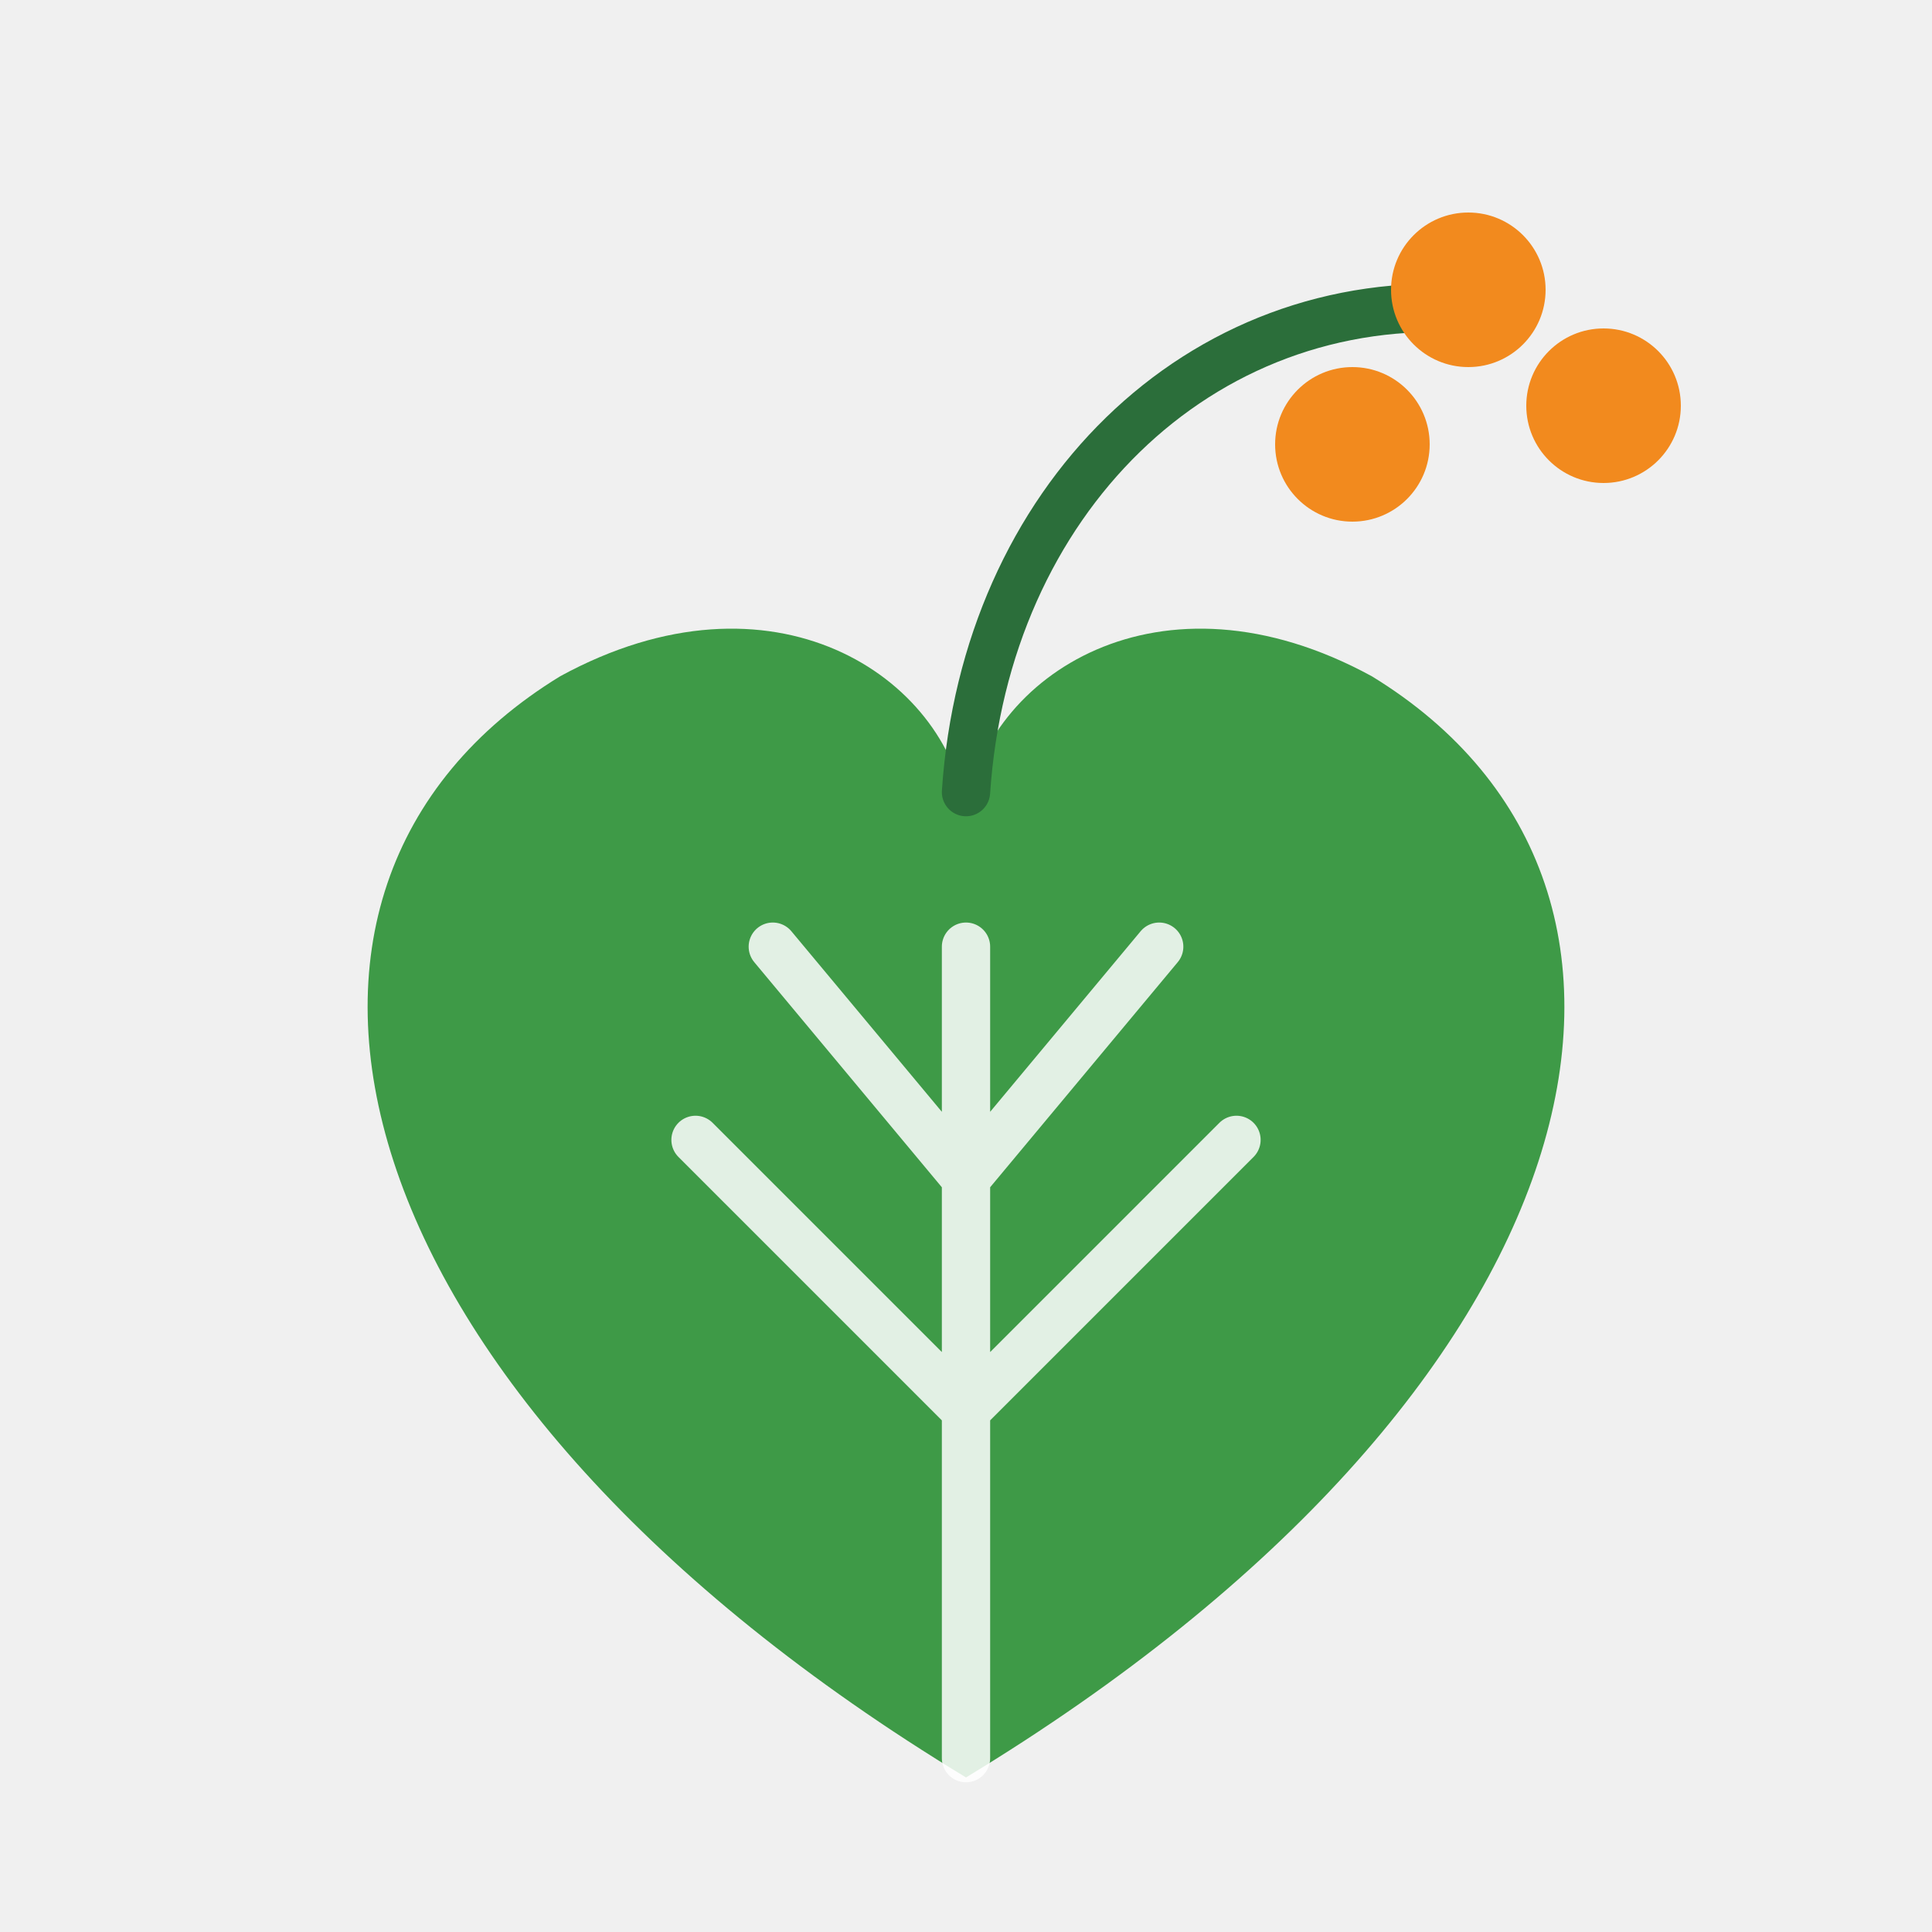
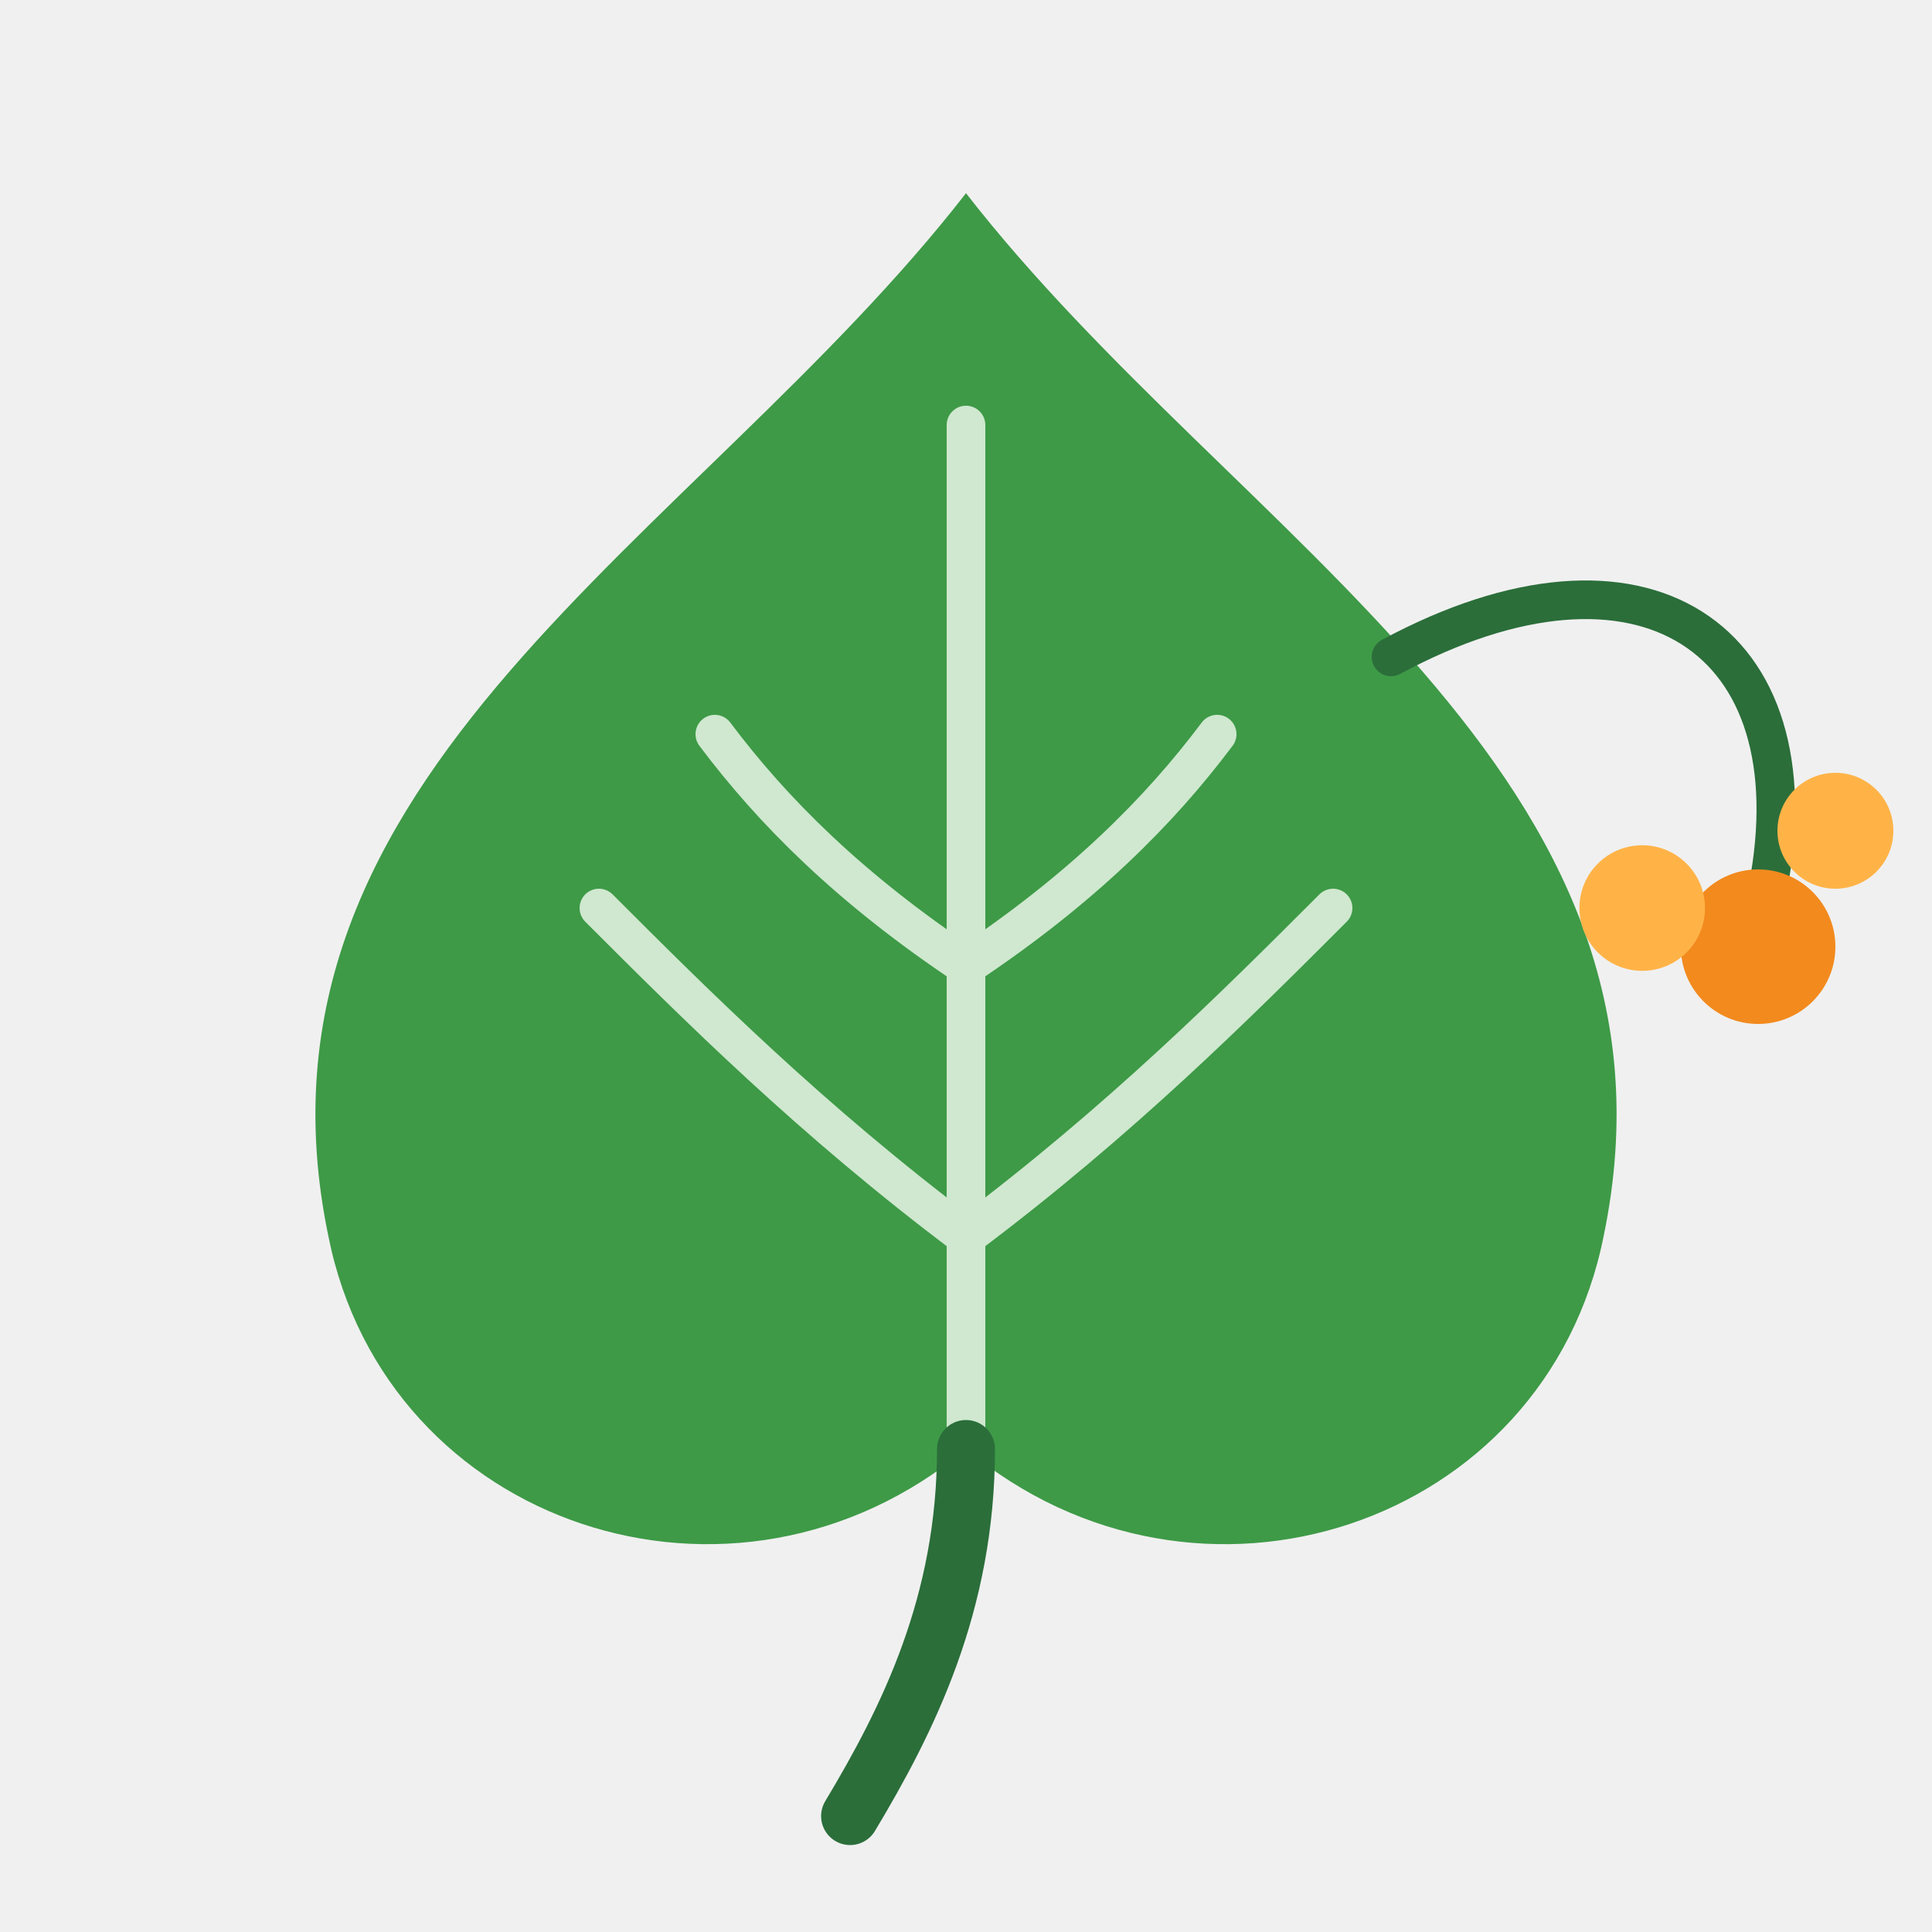
<svg xmlns="http://www.w3.org/2000/svg" viewBox="0 0 200 200">
-   <path d="M100,184 C34,144 22,92 58,70 C80,58 98,70 100,84 C102,70 120,58 142,70 C178,92 166,144 100,184 Z" fill="#3E9A47" />
-   <path d="M100,182 L100,98 M100,146 L72,118 M100,146 L128,118 M100,122 L80,98 M100,122 L120,98" fill="none" stroke="#fff" stroke-width="5" stroke-linecap="round" opacity=".85" />
-   <path d="M100,82 C102,52 124,30 152,32" fill="none" stroke="#2B6E3A" stroke-width="5" stroke-linecap="round" />
-   <circle cx="152" cy="30" r="8" fill="#F28A1E" />
-   <circle cx="166" cy="42" r="8" fill="#F28A1E" />
-   <circle cx="140" cy="46" r="8" fill="#F28A1E" />
+   <path d="M100,20 C128,56 176,80 166,128 C160,158 124,170 100,150 C76,170 40,158 34,128 C24,80 72,56 100,20 Z" fill="#3E9A47" />
+   <path d="M100,150 L100,44 M100,128 C84,116 72,104 62,94 M100,128 C116,116 128,104 138,94 M100,100 C88,92 80,84 74,76 M100,100 C112,92 120,84 126,76" fill="none" stroke="#CFE8CF" stroke-width="4" stroke-linecap="round" />
+   <path d="M100,150 C100,166 94,178 88,188" fill="none" stroke="#2B6E3A" stroke-width="6" stroke-linecap="round" />
+   <path d="M144,68 C170,54 188,66 183,92" fill="none" stroke="#2B6E3A" stroke-width="4" stroke-linecap="round" />
+   <circle cx="182" cy="98" r="8" fill="#F28A1E" />
+   <circle cx="170" cy="94" r="6.5" fill="#FFB347" />
+   <circle cx="190" cy="86" r="6" fill="#FFB347" />
</svg>
